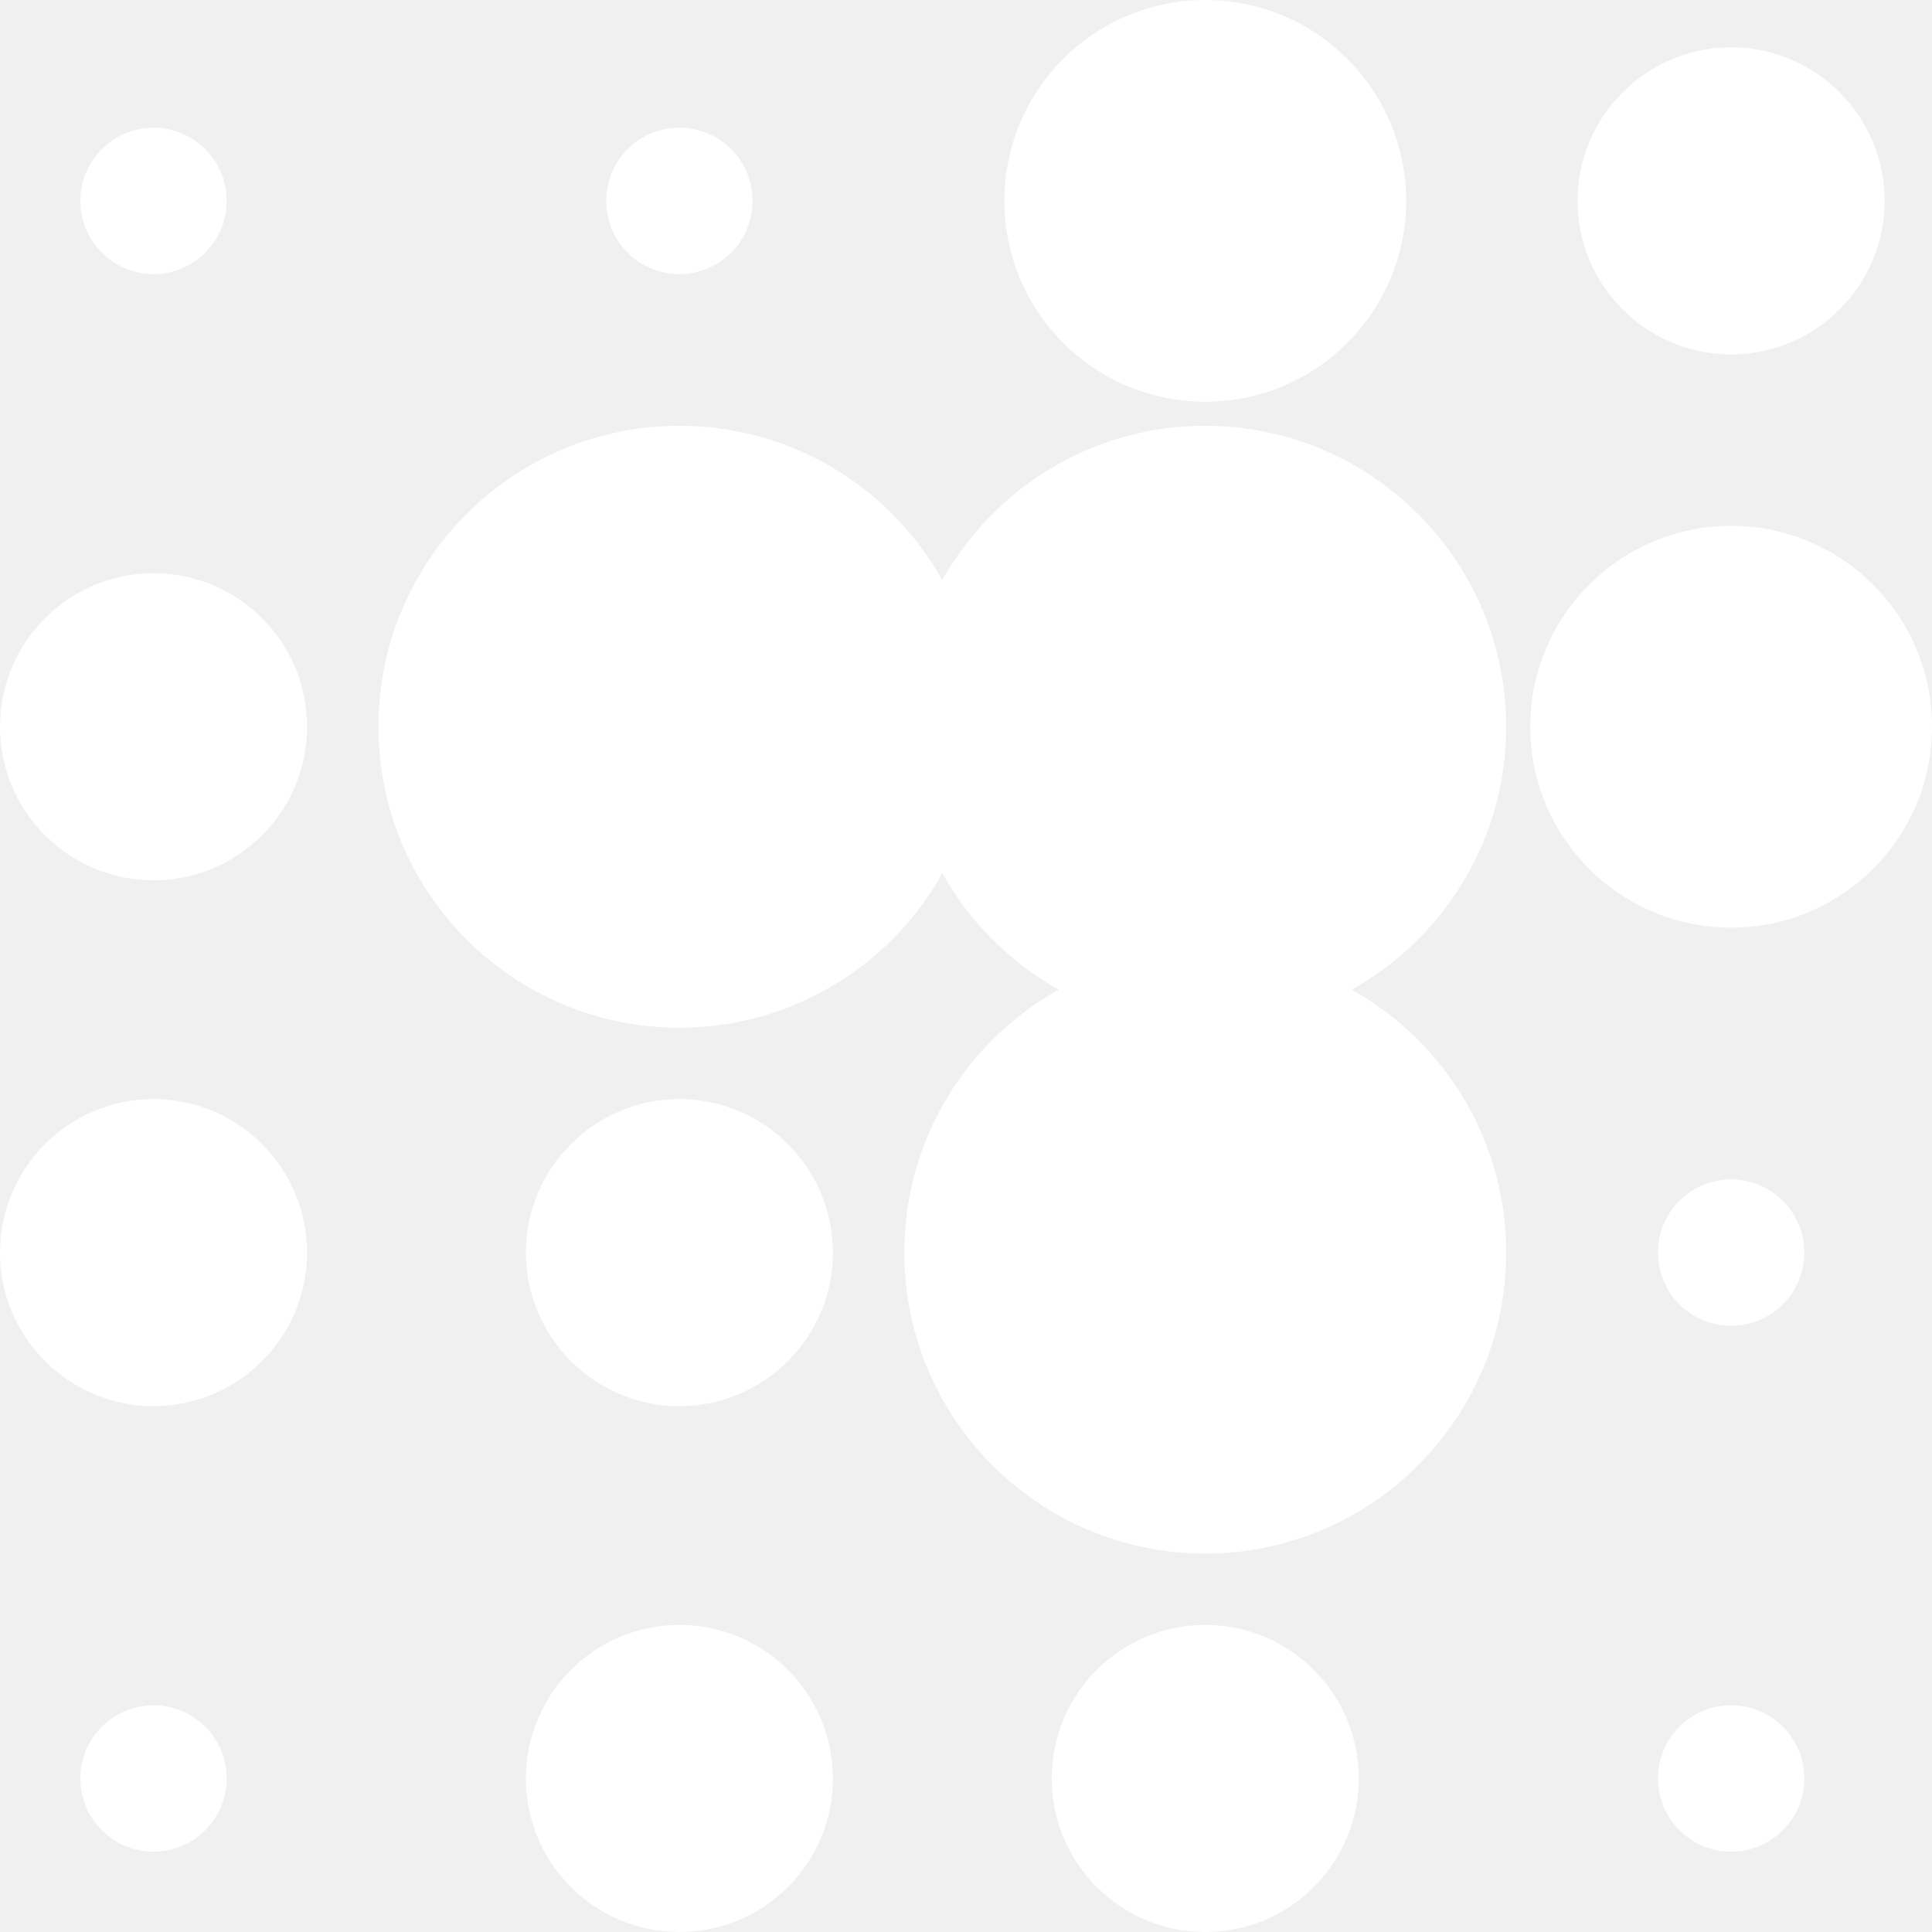
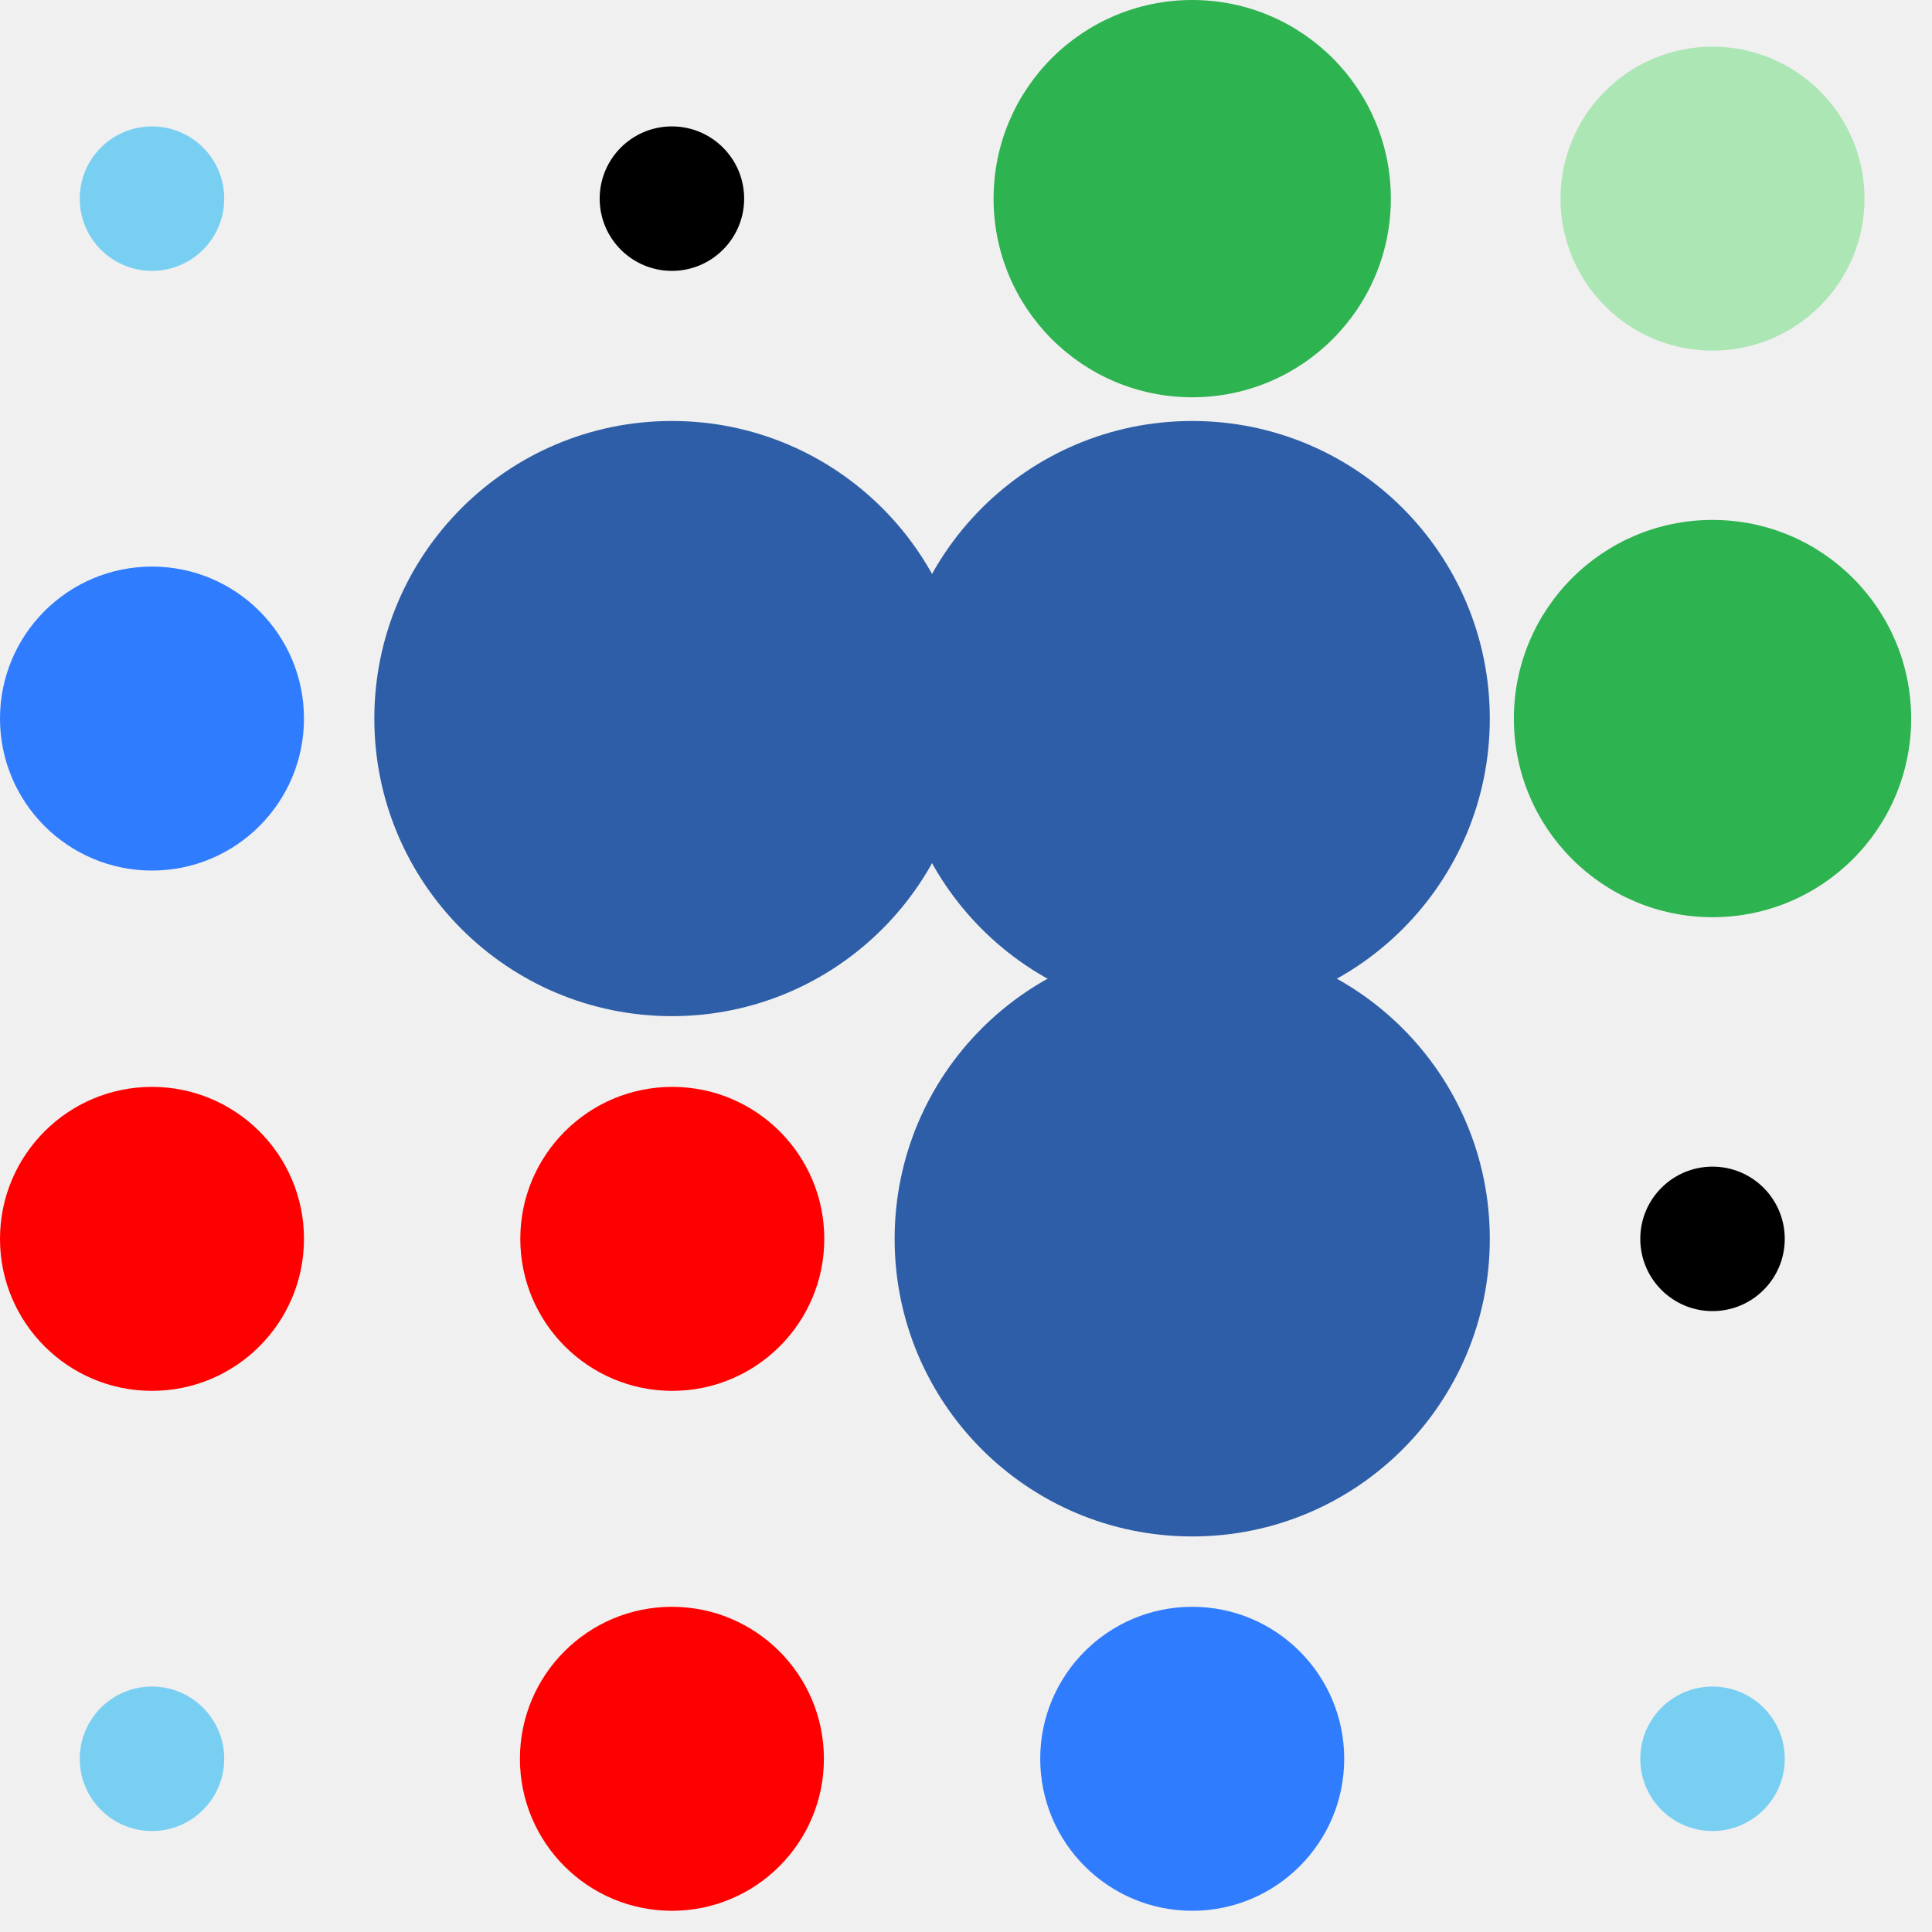
- <svg xmlns="http://www.w3.org/2000/svg" id="Layer_2" data-name="Layer 2" viewBox="0 0 53.86 53.86">
+ <svg xmlns="http://www.w3.org/2000/svg" xmlns:ns1="https://boxy-svg.com" id="Calque_1" data-name="Calque 1" viewBox="0 0 51.34 51.354" width="51.34px" height="51.354px">
  <defs>
    <style>
-       .cls-1 {
-         fill: #fff;
-       }
-     </style>
+   .cls-1 {
+     fill: #fff;
+   }
+ 
+   .cls-2 {
+     fill: red;
+   }
+ 
+   .cls-3 {
+     fill: #ace6b4;
+   }
+ 
+   .cls-4 {
+     fill: #2db350;
+   }
+ 
+   .cls-5 {
+     fill: #2e5ea7;
+   }
+ 
+   .cls-6 {
+     fill: #307cff;
+   }
+ 
+   .cls-7 {
+     fill: #79cff2;
+   }
+ </style>
+     <ns1:export>
+       <ns1:file format="svg" />
+     </ns1:export>
  </defs>
-   <g id="Calque_1" data-name="Calque 1">
-     <circle class="cls-1" cx="48.26" cy="49.58" r="2.04" />
-     <circle class="cls-1" cx="48.26" cy="34.92" r="2.04" />
-     <circle class="cls-1" cx="48.26" cy="20.26" r="5.6" />
-     <circle class="cls-1" cx="33.6" cy="49.58" r="4.28" />
-     <path class="cls-1" d="m25.21,34.92c0-4.64,3.76-8.39,8.39-8.39s8.39,3.76,8.39,8.39-3.76,8.39-8.39,8.39-8.39-3.76-8.39-8.39Z" />
-     <circle class="cls-1" cx="33.6" cy="5.6" r="5.6" />
-     <circle class="cls-1" cx="18.94" cy="49.58" r="4.28" />
-     <path class="cls-1" d="m14.66,34.92c0-2.36,1.92-4.28,4.28-4.28s4.28,1.92,4.28,4.28-1.92,4.28-4.28,4.28-4.28-1.92-4.28-4.28Z" />
-     <path class="cls-1" d="m43.98,5.6c0-2.36,1.92-4.28,4.28-4.28s4.28,1.92,4.28,4.28-1.92,4.28-4.28,4.28-4.28-1.92-4.28-4.28Z" />
-     <circle class="cls-1" cx="18.94" cy="20.26" r="8.39" />
-     <path class="cls-1" d="m16.9,5.6c0-1.13.91-2.04,2.04-2.04s2.04.91,2.04,2.04-.91,2.04-2.04,2.04-2.04-.91-2.04-2.04Z" />
-     <circle class="cls-1" cx="4.28" cy="49.58" r="2.04" />
-     <path class="cls-1" d="m0,34.92c0-2.36,1.92-4.28,4.28-4.28s4.28,1.92,4.28,4.28-1.92,4.28-4.28,4.28-4.28-1.92-4.28-4.28Z" />
-     <circle class="cls-1" cx="4.28" cy="20.26" r="4.28" />
-     <circle class="cls-1" cx="4.28" cy="5.6" r="2.04" />
-     <path class="cls-1" d="m25.21,20.26c0-4.64,3.76-8.39,8.39-8.39s8.39,3.76,8.39,8.39-3.76,8.39-8.39,8.39-8.39-3.76-8.39-8.39Z" />
-   </g>
+   <circle class="cls-7" cx="45.52" cy="46.75" r="1.92" />
+   <circle cx="45.52" cy="32.93" r="1.92" />
+   <circle class="cls-4" cx="45.52" cy="19.1" r="5.28" />
+   <circle class="cls-6" cx="31.69" cy="46.75" r="4.04" />
+   <path class="cls-5" d="m23.78,32.93c0-4.37,3.54-7.91,7.91-7.91,4.37,0,7.91,3.54,7.91,7.91s-3.54,7.91-7.91,7.91c-4.37,0-7.91-3.54-7.91-7.91Z" />
+   <circle class="cls-4" cx="31.69" cy="5.28" r="5.28" />
+   <circle class="cls-2" cx="17.86" cy="46.75" r="4.04" />
+   <path class="cls-2" d="m13.83,32.93c0-2.23,1.81-4.04,4.04-4.04,2.23,0,4.04,1.81,4.04,4.04,0,2.23-1.81,4.04-4.04,4.04-2.23,0-4.04-1.81-4.04-4.04Z" />
+   <path class="cls-3" d="m41.48,5.28c0-2.23,1.81-4.04,4.04-4.04,2.23,0,4.04,1.81,4.04,4.04,0,2.23-1.81,4.04-4.04,4.04-2.23,0-4.04-1.81-4.04-4.04Z" />
+   <circle class="cls-5" cx="17.86" cy="19.1" r="7.91" />
+   <path d="m15.94,5.28c0-1.06.86-1.92,1.92-1.92,1.06,0,1.92.86,1.92,1.92,0,1.06-.86,1.92-1.92,1.92-1.06,0-1.92-.86-1.92-1.92Z" />
+   <circle class="cls-7" cx="4.04" cy="46.75" r="1.92" />
+   <path class="cls-2" d="m0,32.93c0-2.23,1.81-4.04,4.04-4.04,2.23,0,4.04,1.81,4.04,4.04,0,2.23-1.81,4.04-4.04,4.04-2.23,0-4.04-1.81-4.04-4.04Z" />
+   <circle class="cls-6" cx="4.04" cy="19.1" r="4.04" />
+   <circle class="cls-7" cx="4.04" cy="5.28" r="1.92" />
+   <path class="cls-5" d="m23.78,19.1c0-4.37,3.54-7.91,7.91-7.91,4.37,0,7.91,3.54,7.91,7.91s-3.54,7.91-7.91,7.91c-4.37,0-7.91-3.54-7.91-7.91Z" />
</svg>
